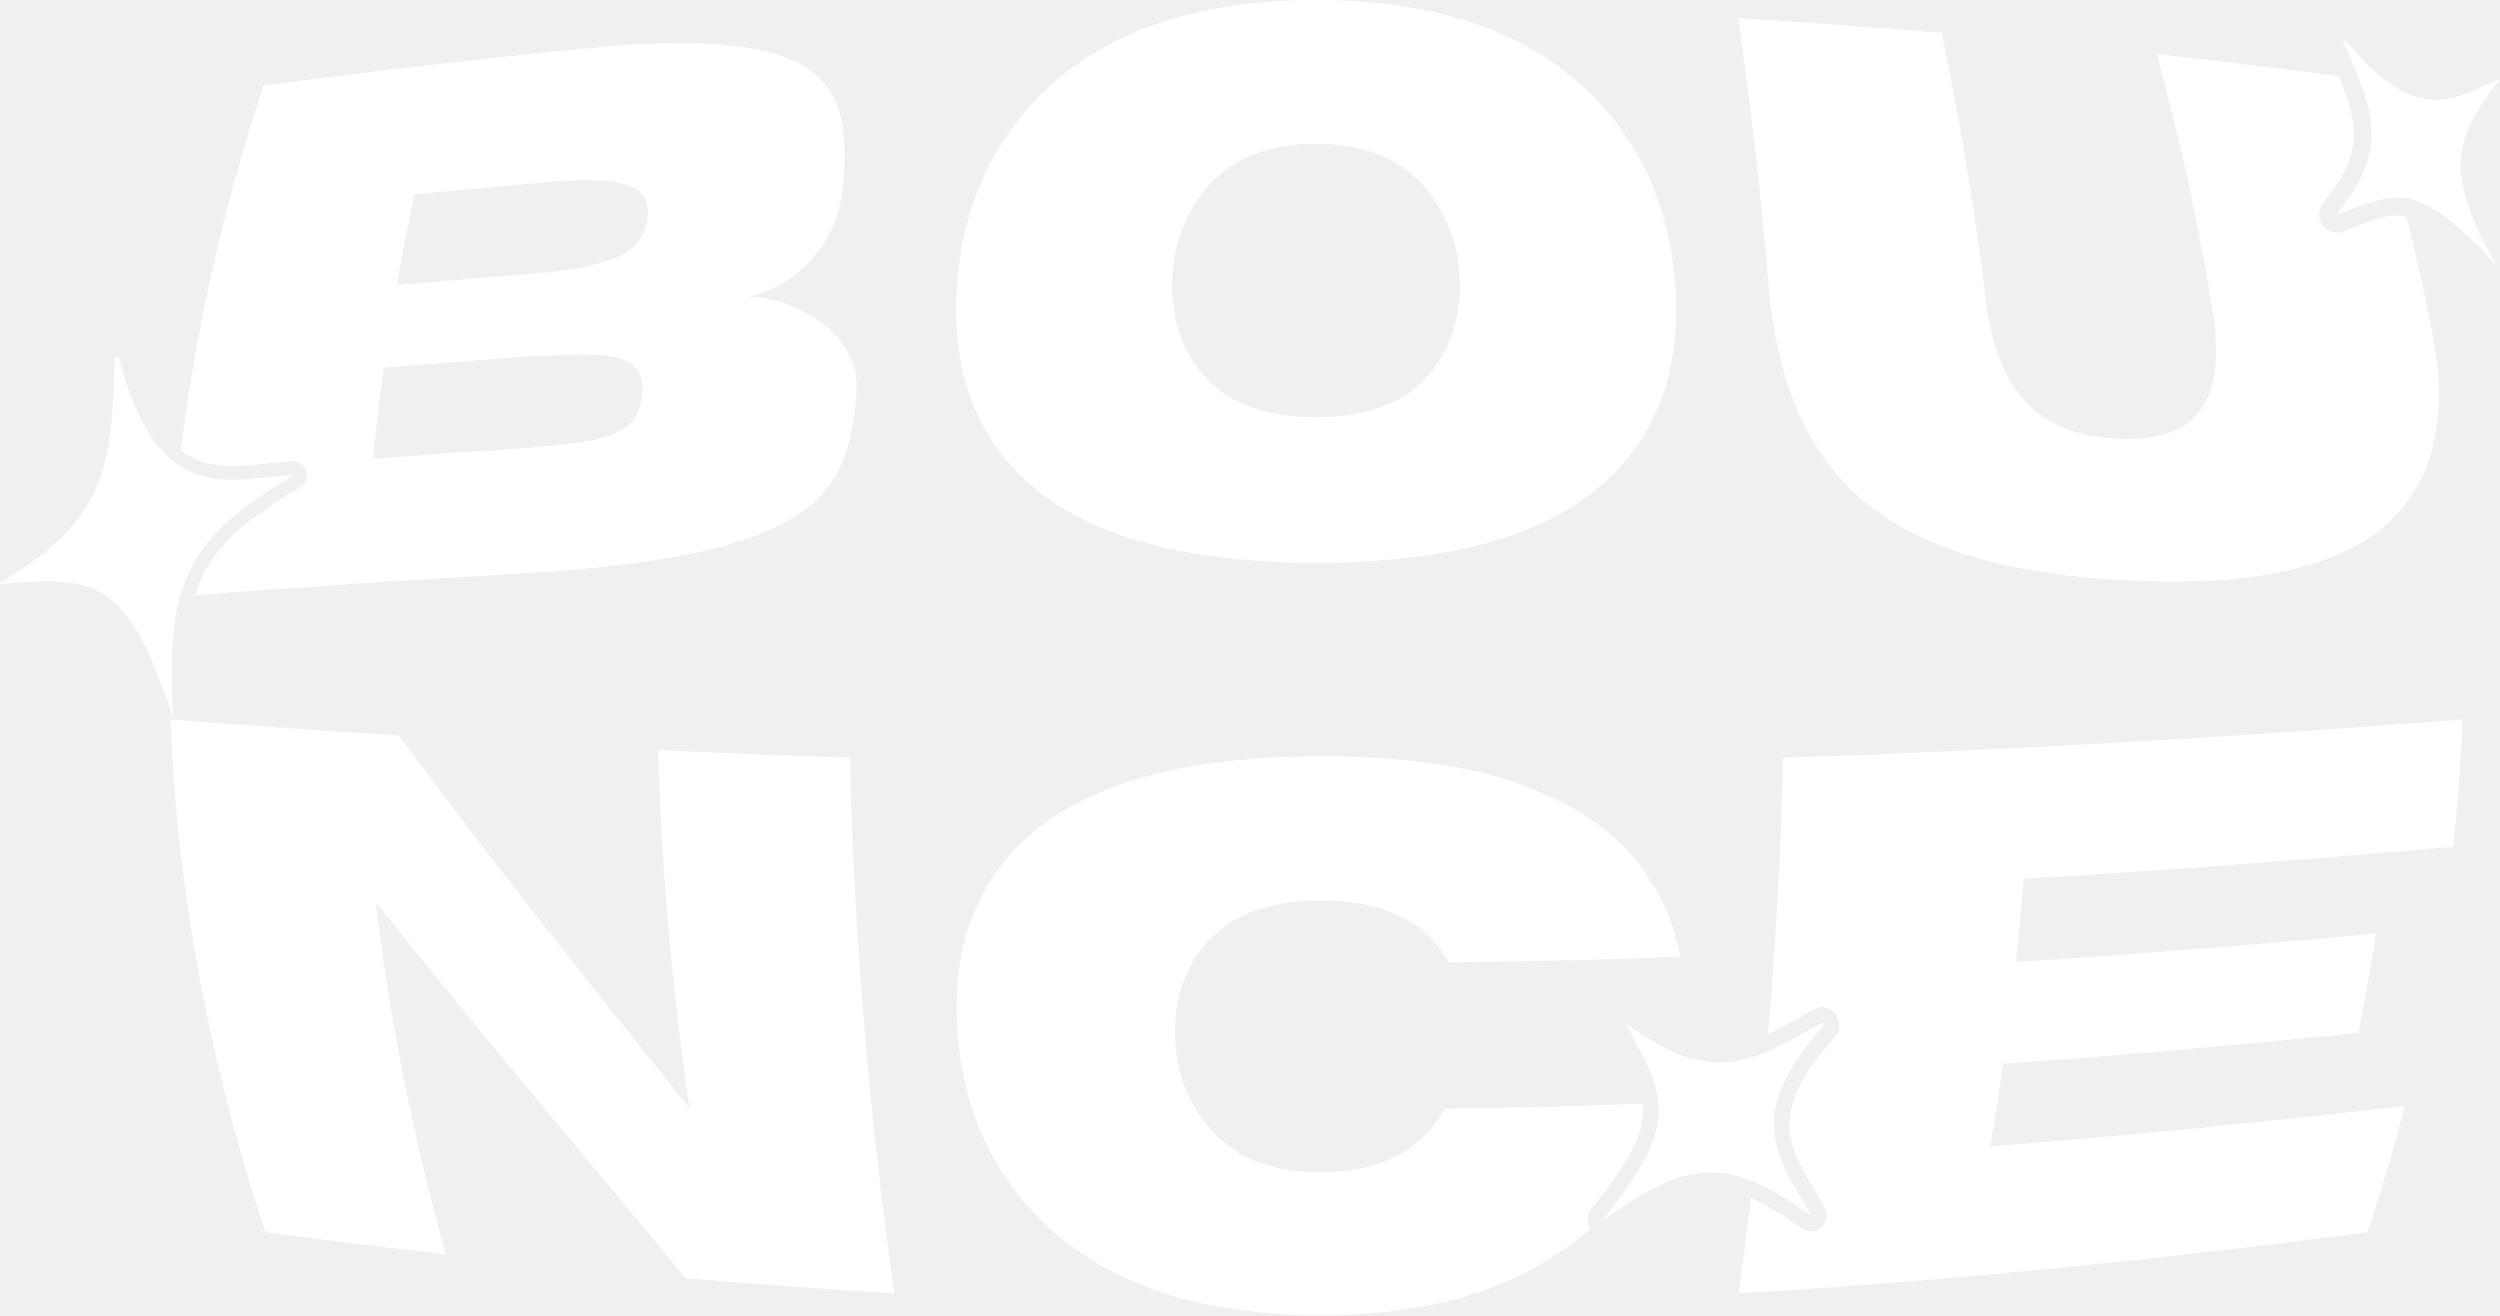
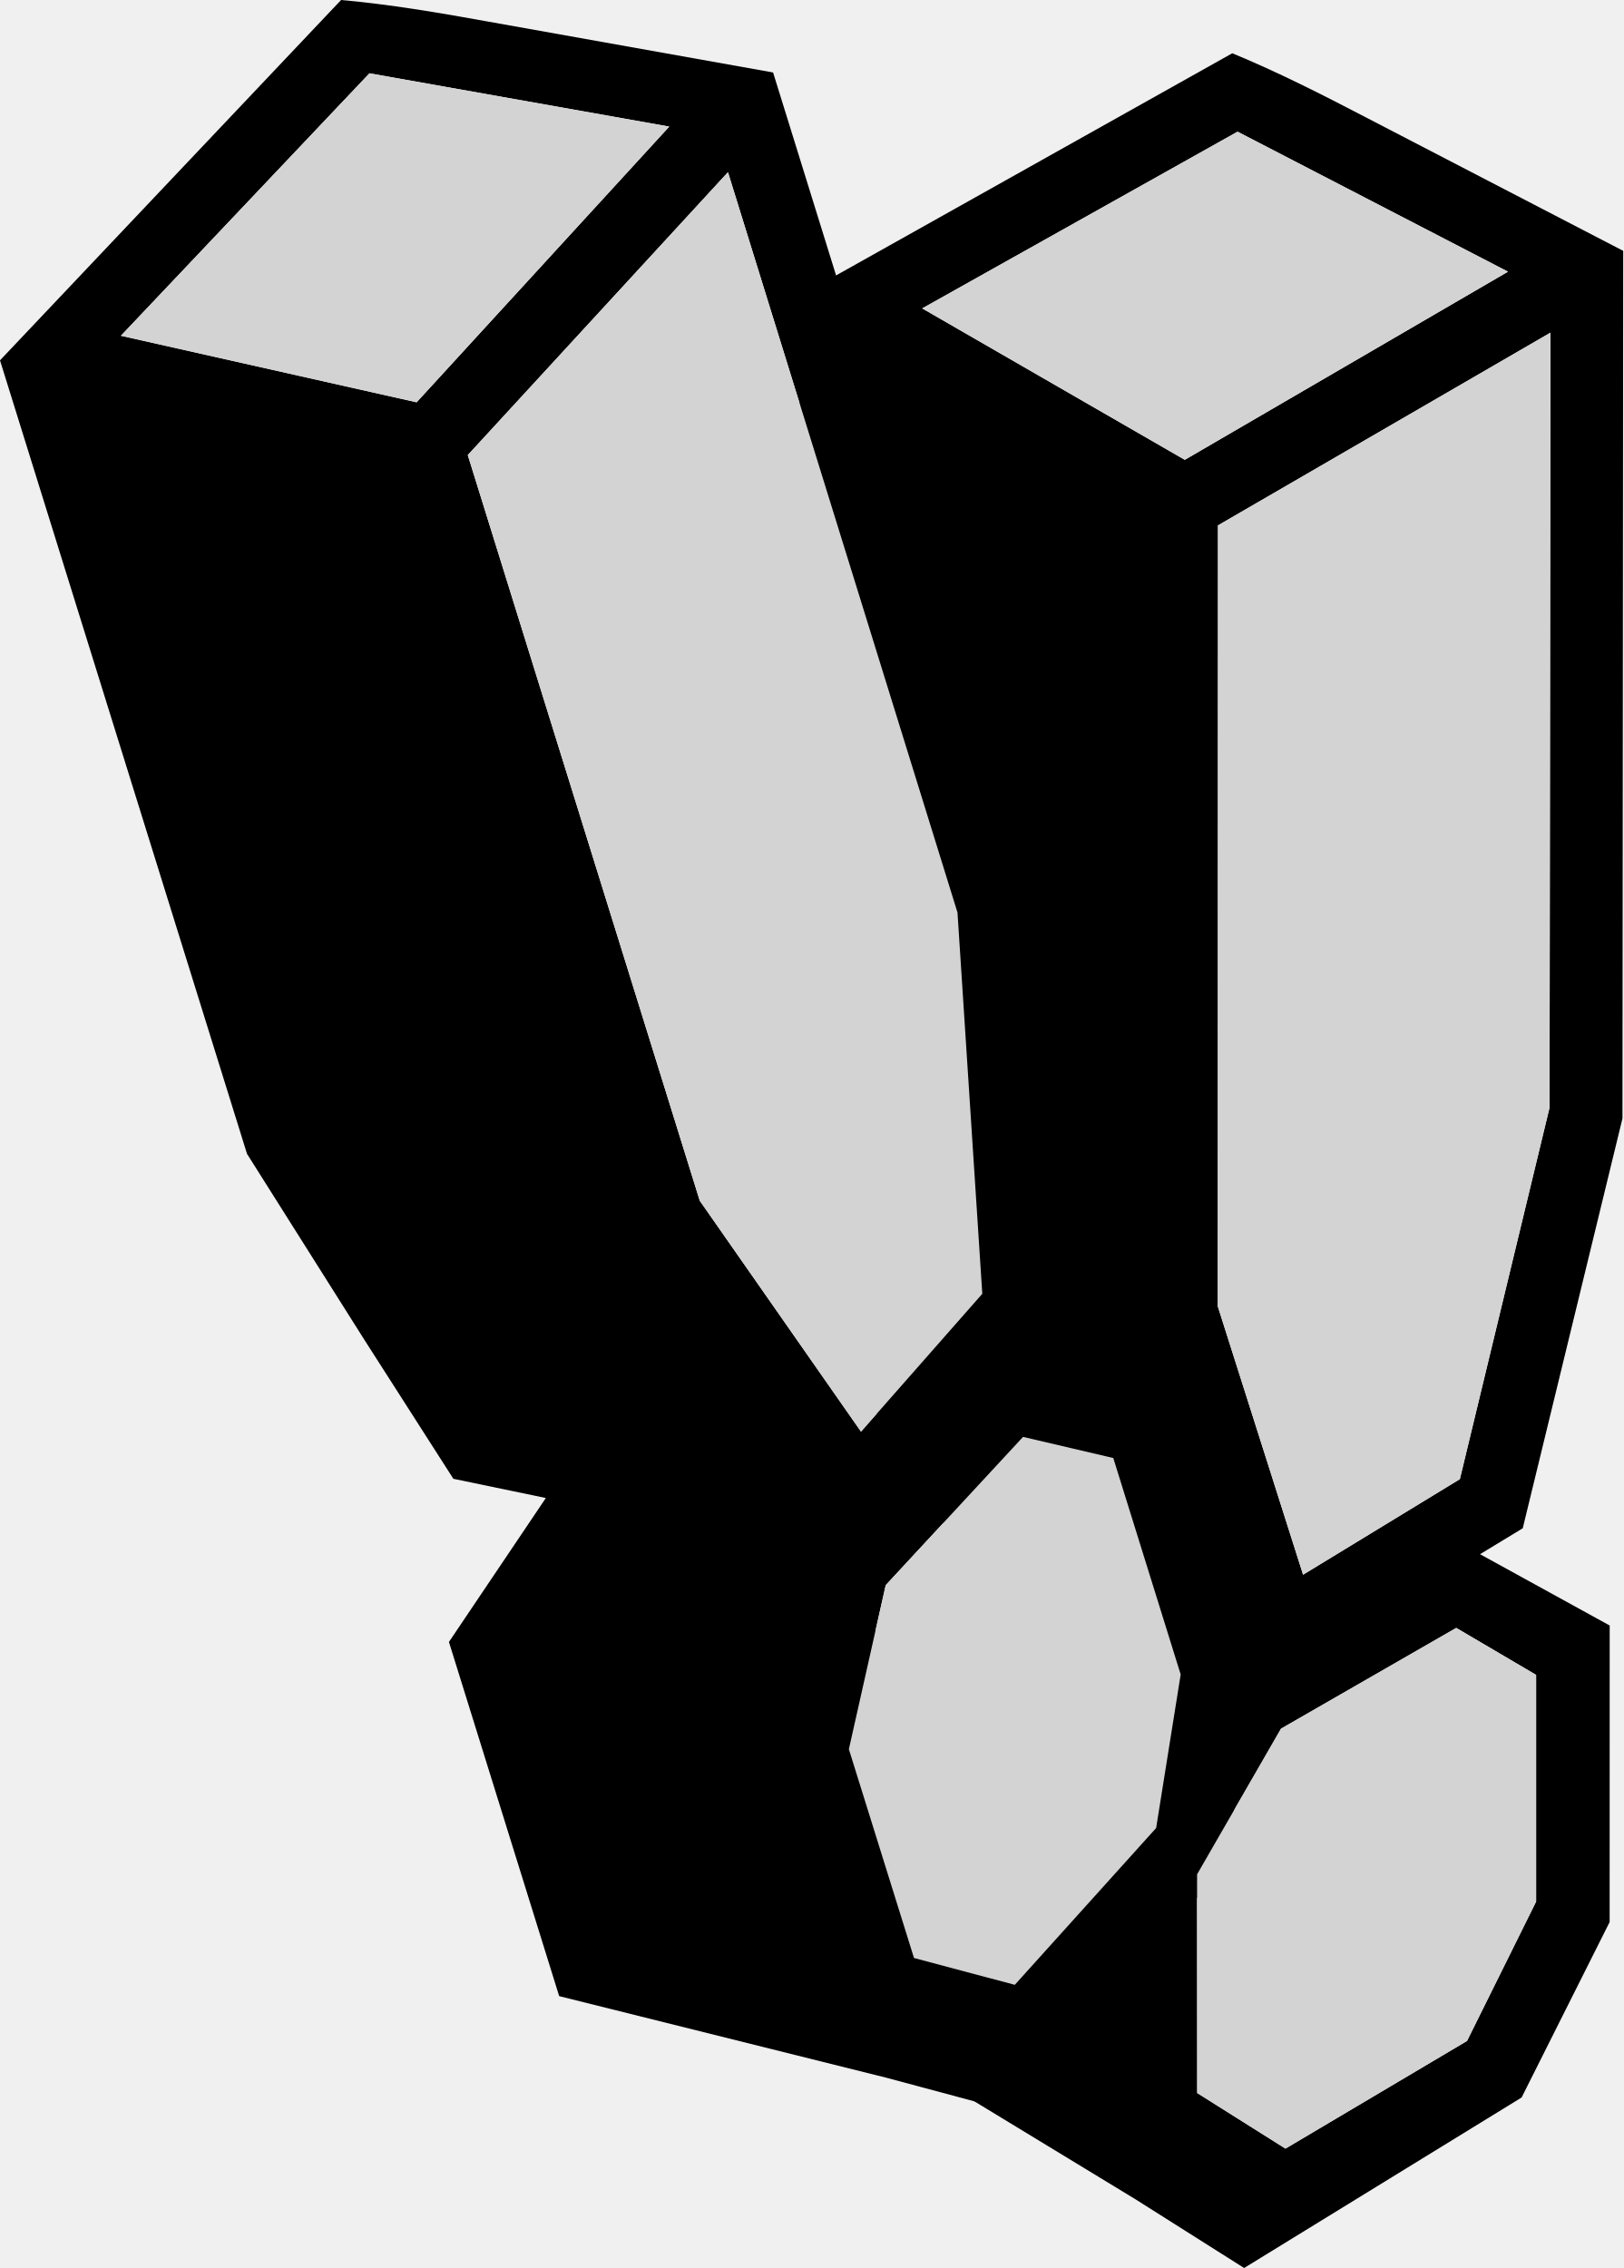
- <svg xmlns="http://www.w3.org/2000/svg" id="Layer_2" viewBox="0 0 1032.49 543.13">
+ <svg xmlns="http://www.w3.org/2000/svg" id="Layer_2" data-name="Layer 2" viewBox="0 0 1088.6 1521.13">
  <defs>
    <style>
      .cls-1 {
-         fill: #fff;
+         fill: #d3d3d3;
      }
    </style>
  </defs>
-   <g id="Layer_1-2" data-name="Layer_1">
+   <g id="Layer_1-2" data-name="Layer 1">
    <g>
+       <path d="M1020.46,1406.77l-186.09,114.36-73.25-46.32-193.02-117.36.03-248.77,90.76-72.86-55.4-30.75-29.31-106.93-38.02-142.29.02-557.38L826.43,35.72c30.51,12.6,59.54,27.35,89.4,42.9l172.76,89.62-.49,581.88-66.88,274.88-28.64,17.39,86.95,47.82-.03,198.88-59.04,117.68ZM1011.33,182.21l-181.36-93.89-211.49,118.52,176.09,101.57,216.75-126.19ZM873.9,1056.15l105.15-64.1,60.14-249.13.64-519.83-223.01,129.28-.13,523.74,57.22,180.04ZM983.86,1368.84l46.33-93.44v-152.05s-53.57-31.52-53.57-31.52l-117.51,67.57-56.3,97.71.08,146.68,59.19,37.28,121.77-72.22Z" />
+       <polygon class="cls-1" points="873.9 1056.15 816.68 876.12 816.82 352.38 1039.83 223.1 1039.19 742.93 979.05 992.06 873.9 1056.15" />
+       <polygon class="cls-1" points="1011.33 182.21 794.58 308.39 618.48 206.83 829.97 88.31 1011.33 182.21" />
      <g>
-         <path class="cls-1" d="M349.62,144.48c-3.16-4.99-7.24-9.13-12.22-12.49-4.98-3.33-10.15-5.8-15.57-7.4-5.39-1.6-10.18-2.26-14.35-2.04,4.26-.22,9.37-2.01,15.29-5.33,5.92-3.29,11.25-8.16,16.07-14.59,4.79-6.4,7.8-14.34,9.12-23.75,1.35-11.99,1.13-22.15-.72-30.56-1.85-8.38-6.45-15.09-13.85-20.08-7.36-4.99-18.33-8.25-32.99-9.63-14.7-1.38-33.68-1-57.28,1.26-44.24,4.3-88.99,9.48-134.33,15.44-16.39,49.95-27.92,100.21-34.09,150.57,7.02,5.74,14.38,6.59,21.31,6.59,4.64,0,9.4-.5,14.44-1.04,3.2-.31,6.36-.66,9.53-.88.28,0,.5-.03.69-.03,3.48,0,5.3,2.32,5.83,4.3.41,1.6.53,4.64-3.48,6.93l-.41.22c-23.16,14.09-36.19,25.19-42.11,43.8,43.33-3.26,86.67-6.15,130.03-8.63,25.04-1.41,45.97-3.45,62.82-6.24,16.86-2.76,30.52-6.27,41.02-10.54,10.5-4.3,18.49-9.29,24-15.06,5.55-5.77,9.34-12.27,11.44-19.55,2.1-7.28,3.42-15.25,3.92-23.88.41-6.59-.97-12.39-4.1-17.38ZM265.27,163.09c-.53,5.96-2.69,10.39-6.58,13.24-3.89,2.89-9.81,4.93-17.8,6.12-7.99,1.22-18.36,2.23-31.08,3.07-18.58,1.22-37.13,2.54-55.74,3.95,1.19-12.55,2.66-25.07,4.42-37.59,18.42-1.54,36.85-2.98,55.24-4.3,12.63-.94,22.81-1.29,30.58-1.13,7.77.19,13.35,1.51,16.7,3.98,3.38,2.48,4.79,6.71,4.26,12.64ZM267.31,90.67c-.66,4.33-2.44,8-5.42,10.98-2.98,2.98-7.9,5.4-14.79,7.25-6.86,1.88-16.42,3.26-28.61,4.24-18.17,1.41-36.38,2.98-54.65,4.61,2.22-12.49,4.7-24.97,7.43-37.46,17.99-1.76,35.88-3.42,53.74-4.99,12-1.04,21.15-1.13,27.51-.35,6.33.82,10.56,2.51,12.66,5.11,2.07,2.64,2.79,6.15,2.13,10.6Z" />
-         <path class="cls-1" d="M691.94,118.44c-2.32-34.45-15.76-62.03-38.16-82.7C628.27,12.42,592.02.03,543.55,0c-48.44.03-84.69,12.42-110.2,35.7-22.4,20.68-35.85,48.29-38.16,82.74-2.32,34.54,7.68,61.53,29.67,81.14,24.82,22.12,64.67,32.85,118.72,32.82,54.05.03,93.87-10.7,118.72-32.82,21.96-19.61,31.99-46.56,29.64-81.14ZM591.49,153.05c-9.96,12.9-26.04,19.26-47.91,19.23-21.9.03-38.01-6.34-48.07-19.23-8.02-10.39-11.78-22.68-11.41-36.87.38-14.21,4.79-26.51,13-36.96,10.28-13.18,25.66-19.86,46.47-19.86,20.74.03,36.1,6.68,46.31,19.86,8.18,10.45,12.6,22.75,12.97,36.96.41,14.18-3.38,26.48-11.37,36.87Z" />
-         <path class="cls-1" d="M987.88,214.51c-20.27,19.89-57.84,28.18-111.23,25.16-53.39-2.98-91.18-15.62-113.8-39-19.11-19.58-29.45-47.22-32.43-82.83-3.1-36.9-7.33-73.7-12.53-110.31,27.89,1.66,55.87,3.67,84.07,6.09,7.52,36.24,13.57,72.7,18.05,109.22,1.85,15.28,5.58,27.52,11.53,36.68,8.46,13.21,22.25,20.33,41.61,21.62,19.55,1.29,32.43-4.05,38.16-16.06,4.04-8.66,5.04-20.36,2.69-35.11-5.67-35.99-13.5-71.88-23.22-107.62,24.85,2.76,49.88,5.77,75.11,9.04,9.15,21.9,9.27,33.01-6.27,52.15-1.94,2.42-2.35,5.55-1.07,8.25,1.22,2.64,3.82,4.27,6.77,4.27l1.63-.06,1.88-.75c8.99-3.64,15.48-6.27,21.18-6.27,1.22,0,2.44.13,3.79.44,4.29,16.75,8.02,33.51,11.15,50.29,6.2,33.29-.28,58.11-17.08,74.83Z" />
-         <path class="cls-1" d="M369.38,534.14c-28.59-1.68-57.32-3.76-86.22-6.23-42.9-51.81-86.89-103.8-127.97-155.27,5.71,48.66,15.52,97.19,28.97,145.41-24.7-2.8-49.57-5.86-74.61-9.15-23.09-70.13-36.59-140.91-39.13-211.75,31.47,2.41,62.95,4.64,94.42,6.64,37.39,50.9,78.64,102.41,119.9,153.9-7.12-49.14-11.52-98.52-13.01-147.96,26.44,1.25,52.87,2.33,79.29,3.22,1.68,74.07,8.02,148.02,18.35,221.19Z" />
-         <path class="cls-1" d="M678.44,455.82c1.16,11.33-4.54,22.68-21.37,43.64-1.72,2.2-1.91,5.3-.47,7.72.06.09.13.19.22.28-10.72,9.63-23.91,17.6-39.45,23.81-19.49,7.75-43.37,11.86-72.16,11.86-49.01.03-85.63-12.33-111.36-35.49-22.62-20.46-36.16-47.88-38.48-82.2-2.32-34.36,7.8-61.15,30.02-80.63,25.13-21.87,65.39-32.44,120.04-32.44,32.02-.03,58.53,3.42,79.37,10.48,20.84,7.09,36.91,16.82,48.07,29.27,11.15,12.49,18.17,26.86,21.02,43.14-31.93,1.07-63.83,1.82-95.66,2.2-9.21-17.1-26.95-25.54-52.83-25.54-22.15,0-38.41,6.4-48.6,19.3-8.12,10.23-11.91,22.4-11.53,36.49.38,14.12,4.83,26.36,13.07,36.74,10.4,13.08,25.94,19.7,46.97,19.7,24.53-.03,41.58-8.88,51.42-26.26,27.2-.41,54.43-1.1,81.72-2.07Z" />
-         <path class="cls-1" d="M835.79,362.88c-.91,11.48-1.97,22.94-3.2,34.39,49.35-3.17,98.89-7.12,148.68-11.73-2.07,13.68-4.51,27.36-7.3,41.01-49.22,5.05-98.07,9.35-146.64,12.8-1.63,11.36-3.42,22.72-5.36,34.07,56.52-4.36,113.55-9.98,171.24-16.72-4.51,17.44-9.65,34.83-15.35,52.18-88.61,11.67-174.84,20.27-259.85,25.26,1.85-13.11,3.57-26.26,5.17-39.41,5.73,2.6,12.28,6.56,20.24,12.11.88.66,2.91,2.16,5.83,1.57,2.01-.44,3.7-1.79,4.54-3.67.91-2.04.75-4.2-.47-6.43-1.35-2.48-2.79-4.89-4.23-7.34-10.62-17.95-19.05-32.13,8.62-62.59,2.16-2.38,2.54-5.87.94-8.69-1.57-2.79-4.64-4.24-7.68-3.58-.69.13-1.57.47-2.16.85-7.3,4.33-13.29,7.69-18.64,10.17,3.26-37.96,5.36-76.05,6.24-114.17,93.44-3.17,187-8.6,280.59-15.81-.63,17.54-1.91,35.05-3.89,52.55-59.28,5.3-118.41,9.76-177.32,13.21Z" />
+         <path d="M821.59,1251.4l-143.68,164.51-83.71-22.45-219.19-54.67-73.93-237.54,64.99-96.55-62.03-12.89-59.78-93.38-78.6-124.55L0,241.68,228.75,0c32.87,2.96,64.97,8.41,98.11,14.39l191.6,34.21,172.51,555.72,17.86,282.34-22.18,25.12,97.23,19.81,59.09,189.9-21.38,129.91ZM448.84,84.9l-201.07-35.74L81.07,225.19l198.33,44.63,169.44-184.92ZM577.42,960.19l81.34-92.46-16.64-255.74L488.21,115.48l-174.5,189.73,155.57,500.1,108.15,154.89ZM775.36,1226.05l16.46-102.99-45.2-145.18-60.52-14.17-92.11,99.45-24.71,110.02,43.68,140.02,67.6,18,94.8-105.15Z" />
+         <polygon class="cls-1" points="577.42 960.19 469.27 805.31 313.7 305.21 488.21 115.48 642.13 612 658.77 867.74 577.42 960.19" />
+         <polygon class="cls-1" points="448.84 84.9 279.39 269.82 81.07 225.19 247.76 49.17 448.84 84.9" />
+         <polygon class="cls-1" points="775.36 1226.05 680.57 1331.21 612.97 1313.21 569.29 1173.18 594 1063.16 686.1 963.71 746.62 977.88 791.82 1123.06 775.36 1226.05" />
      </g>
-       <g>
-         <path class="cls-1" d="M1030.22,108.83c-31.25-34.03-39.97-30.16-64.67-20.17-.48.19-.55-.16-.24-.54,20.91-25.78,15.86-41.32,2.52-70.5-.35-.76.66-1.28,1.2-.61,29.93,36.39,45.43,22.91,62.95,15.83.99-.4.33.2-.13.79-19.28,24.84-21.85,38.42-1.35,75.06.09.16-.15.28-.28.14Z" />
-         <path class="cls-1" d="M71.13,295.54c-19.11-58.31-32.71-56.97-70.62-54.45-.73.05-.61-.45.02-.82,42.8-24.96,45.92-47.62,46.8-91.81.02-1.15,1.63-1.4,1.92-.28,15.96,60.86,44.2,49.76,71.09,47.99,1.52-.1.3.41-.65.99-40.12,24.42-51.82,41.2-48.13,98.32.02.25-.36.3-.44.06Z" />
-         <path class="cls-1" d="M662.08,503.53c31.99-39.92,25.91-50.3,9.79-79.8-.31-.57.07-.68.56-.33,33.1,24,49.54,16.99,79.63-.88.78-.47,1.56.73.92,1.43-34.91,38.44-16.69,56.54-5.26,77.46.64,1.18-.16.41-.91-.11-31.71-22.06-47.47-24.44-84.52,2.55-.16.12-.34-.16-.21-.33Z" />
-       </g>
+       <polygon class="cls-1" points="983.86 1368.84 862.09 1441.05 802.9 1403.77 802.82 1257.1 859.12 1159.39 976.62 1091.82 1030.19 1123.34 1030.19 1275.4 983.86 1368.84" />
    </g>
  </g>
</svg>
